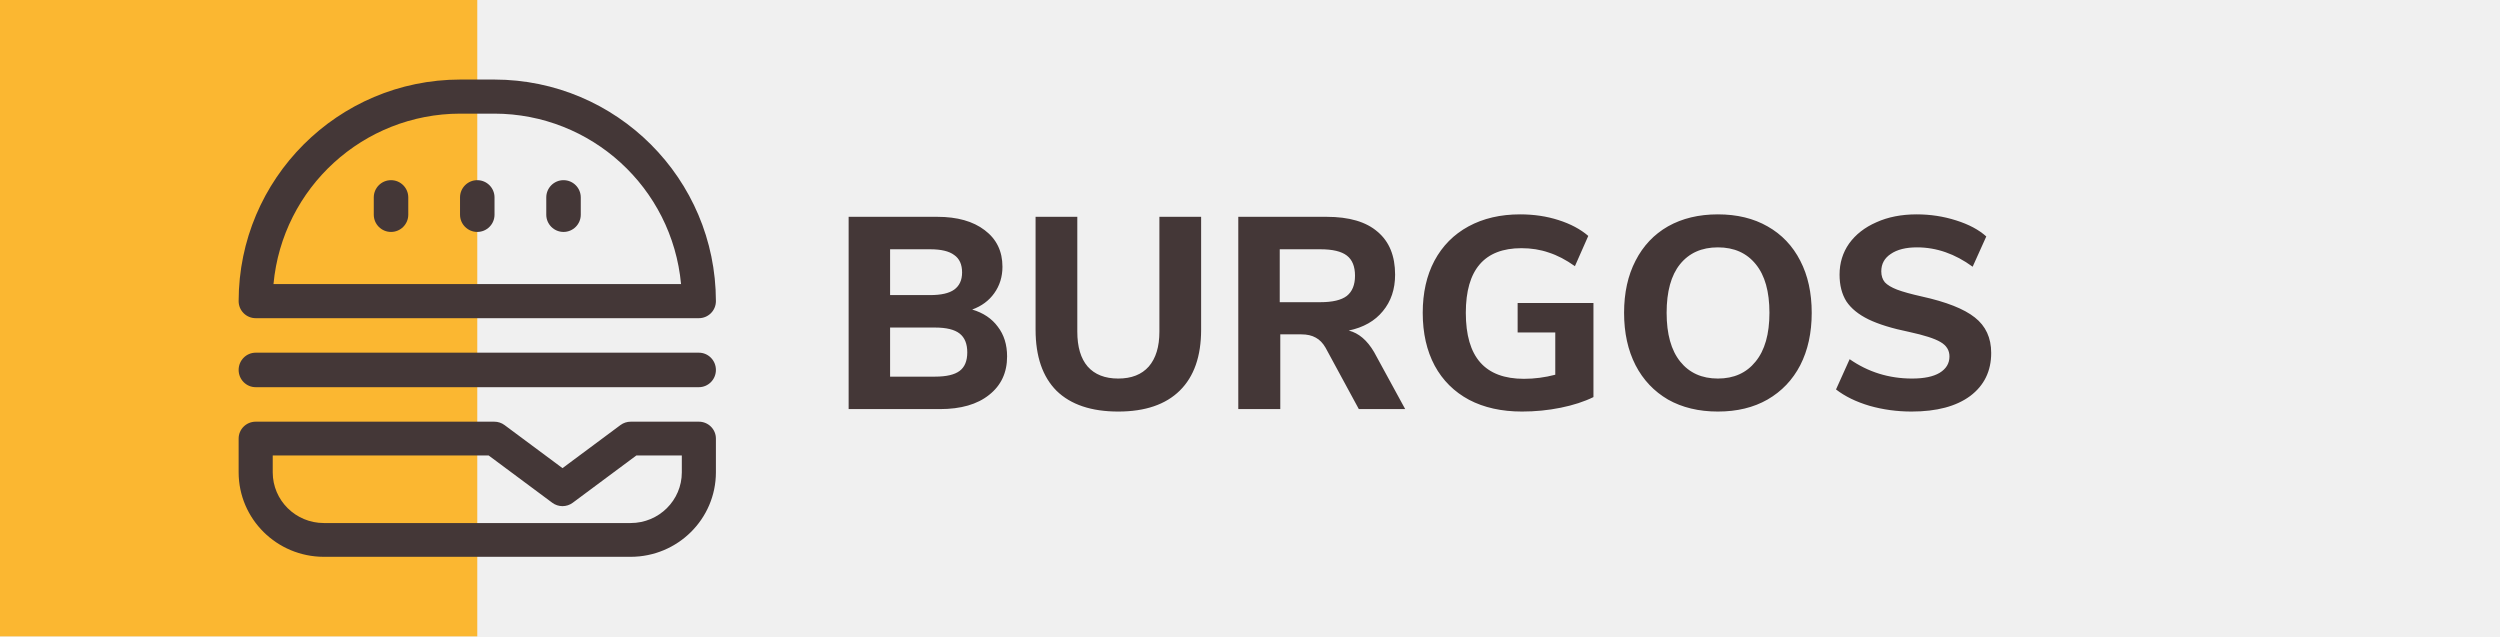
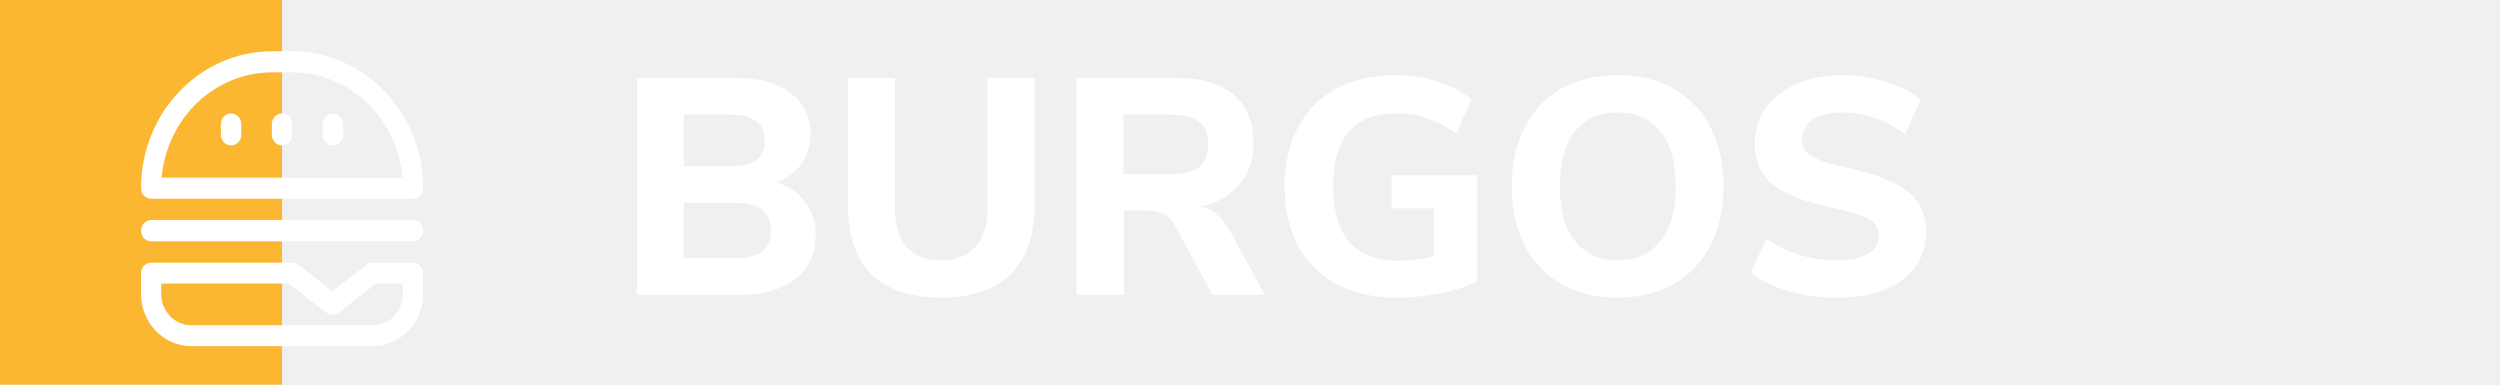
- <svg xmlns="http://www.w3.org/2000/svg" width="220" height="56" viewBox="0 0 220 56" fill="none">
-   <rect width="42" height="56" fill="#FBB731" />
-   <path fill-rule="evenodd" clip-rule="evenodd" d="M40.5 7H43.5C54.264 7.012 62.988 15.736 63 26.5C63 27.328 62.328 28 61.5 28H22.5C21.672 28 21 27.328 21 26.5C21.012 15.736 29.736 7.012 40.5 7ZM40.5 10C31.972 10.01 24.853 16.509 24.067 25H59.932C59.147 16.509 52.028 10.01 43.5 10H40.5Z" fill="#443737" />
-   <path fill-rule="evenodd" clip-rule="evenodd" d="M55.5 37.108H61.5C62.328 37.108 63 37.774 63 38.595V41.568C62.995 45.67 59.64 48.995 55.5 49H28.5C24.36 48.995 21.005 45.67 21 41.568V38.595C21 37.774 21.672 37.108 22.5 37.108H43.5C43.825 37.108 44.14 37.213 44.4 37.406L49.5 41.196L54.6 37.406C54.86 37.213 55.175 37.108 55.5 37.108ZM55.5 46.027C57.985 46.027 60 44.031 60 41.568V40.081H55.999L50.4 44.243C49.867 44.64 49.133 44.64 48.6 44.243L43.001 40.081H24V41.568C24 44.031 26.015 46.027 28.5 46.027H55.5Z" fill="#443737" />
-   <path d="M61.5 31.036H22.5C21.672 31.036 21 31.716 21 32.554C21 33.392 21.672 34.072 22.5 34.072H61.5C62.328 34.072 63 33.393 63 32.554C63 31.716 62.328 31.036 61.5 31.036Z" fill="#443737" />
-   <path d="M34.41 15.855C33.571 15.855 32.892 16.535 32.892 17.373V18.892C32.892 19.73 33.571 20.41 34.41 20.41C35.248 20.41 35.928 19.73 35.928 18.892V17.373C35.928 16.535 35.248 15.855 34.41 15.855Z" fill="#443737" />
-   <path d="M42 15.855C41.162 15.855 40.482 16.535 40.482 17.373V18.892C40.482 19.73 41.162 20.41 42 20.41C42.838 20.41 43.518 19.73 43.518 18.892V17.373C43.518 16.535 42.838 15.855 42 15.855Z" fill="#443737" />
-   <path d="M49.59 15.855C48.752 15.855 48.072 16.535 48.072 17.373V18.892C48.072 19.73 48.752 20.41 49.59 20.41C50.429 20.41 51.108 19.73 51.108 18.892V17.373C51.108 16.535 50.429 15.855 49.59 15.855Z" fill="#443737" />
-   <path d="M85.552 27.24C86.528 27.528 87.28 28.032 87.808 28.752C88.352 29.456 88.624 30.328 88.624 31.368C88.624 32.792 88.096 33.92 87.04 34.752C86 35.584 84.56 36 82.72 36H74.68V19.08H82.48C84.24 19.08 85.632 19.472 86.656 20.256C87.696 21.04 88.216 22.112 88.216 23.472C88.216 24.352 87.976 25.128 87.496 25.8C87.032 26.456 86.384 26.936 85.552 27.24ZM78.328 25.968H81.856C82.816 25.968 83.52 25.808 83.968 25.488C84.432 25.152 84.664 24.648 84.664 23.976C84.664 23.272 84.432 22.76 83.968 22.44C83.52 22.104 82.816 21.936 81.856 21.936H78.328V25.968ZM82.288 33.144C83.28 33.144 84 32.976 84.448 32.64C84.896 32.304 85.12 31.76 85.12 31.008C85.12 30.256 84.896 29.704 84.448 29.352C84 29 83.28 28.824 82.288 28.824H78.328V33.144H82.288ZM98.403 36.216C96.035 36.216 94.227 35.608 92.979 34.392C91.747 33.16 91.131 31.368 91.131 29.016V19.08H94.803V29.184C94.803 30.528 95.107 31.552 95.715 32.256C96.339 32.96 97.235 33.312 98.403 33.312C99.571 33.312 100.467 32.96 101.091 32.256C101.715 31.536 102.027 30.512 102.027 29.184V19.08H105.699V29.016C105.699 31.352 105.075 33.136 103.827 34.368C102.579 35.6 100.771 36.216 98.403 36.216ZM123.657 36H119.577L116.649 30.6C116.409 30.184 116.121 29.888 115.785 29.712C115.449 29.52 115.025 29.424 114.513 29.424H112.665V36H108.969V19.08H116.745C118.729 19.08 120.225 19.52 121.233 20.4C122.257 21.264 122.769 22.52 122.769 24.168C122.769 25.448 122.409 26.52 121.689 27.384C120.985 28.248 119.985 28.816 118.689 29.088C119.569 29.312 120.313 29.944 120.921 30.984L123.657 36ZM116.193 26.592C117.265 26.592 118.041 26.408 118.521 26.04C119.001 25.656 119.241 25.064 119.241 24.264C119.241 23.448 119.001 22.856 118.521 22.488C118.041 22.12 117.265 21.936 116.193 21.936H112.617V26.592H116.193ZM140.224 26.664V34.944C139.408 35.344 138.448 35.656 137.344 35.88C136.24 36.104 135.104 36.216 133.936 36.216C132.144 36.216 130.592 35.872 129.28 35.184C127.968 34.48 126.96 33.48 126.256 32.184C125.552 30.872 125.2 29.32 125.2 27.528C125.2 25.768 125.544 24.24 126.232 22.944C126.936 21.632 127.936 20.624 129.232 19.92C130.528 19.216 132.04 18.864 133.768 18.864C134.984 18.864 136.112 19.032 137.152 19.368C138.208 19.704 139.08 20.168 139.768 20.76L138.592 23.424C137.808 22.864 137.04 22.464 136.288 22.224C135.552 21.968 134.752 21.84 133.888 21.84C130.624 21.84 128.992 23.736 128.992 27.528C128.992 29.48 129.416 30.936 130.264 31.896C131.112 32.856 132.392 33.336 134.104 33.336C135.032 33.336 135.952 33.216 136.864 32.976V29.256H133.552V26.664H140.224ZM151.175 36.216C149.495 36.216 148.031 35.864 146.783 35.16C145.551 34.44 144.599 33.432 143.927 32.136C143.255 30.824 142.919 29.288 142.919 27.528C142.919 25.768 143.255 24.24 143.927 22.944C144.599 21.632 145.551 20.624 146.783 19.92C148.031 19.216 149.495 18.864 151.175 18.864C152.855 18.864 154.311 19.216 155.543 19.92C156.791 20.624 157.751 21.632 158.423 22.944C159.095 24.24 159.431 25.768 159.431 27.528C159.431 29.288 159.095 30.824 158.423 32.136C157.751 33.432 156.791 34.44 155.543 35.16C154.311 35.864 152.855 36.216 151.175 36.216ZM151.175 33.312C152.583 33.312 153.687 32.816 154.487 31.824C155.303 30.832 155.711 29.4 155.711 27.528C155.711 25.656 155.311 24.232 154.511 23.256C153.711 22.264 152.599 21.768 151.175 21.768C149.751 21.768 148.639 22.264 147.839 23.256C147.055 24.232 146.663 25.656 146.663 27.528C146.663 29.4 147.063 30.832 147.863 31.824C148.663 32.816 149.767 33.312 151.175 33.312ZM168.217 36.216C166.937 36.216 165.705 36.048 164.521 35.712C163.337 35.36 162.353 34.88 161.569 34.272L162.769 31.608C164.401 32.744 166.233 33.312 168.265 33.312C169.321 33.312 170.129 33.144 170.689 32.808C171.265 32.456 171.553 31.976 171.553 31.368C171.553 30.824 171.289 30.4 170.761 30.096C170.249 29.792 169.329 29.496 168.001 29.208C166.513 28.904 165.321 28.536 164.425 28.104C163.545 27.672 162.897 27.144 162.481 26.52C162.081 25.88 161.881 25.096 161.881 24.168C161.881 23.144 162.161 22.232 162.721 21.432C163.297 20.632 164.097 20.008 165.121 19.56C166.145 19.096 167.329 18.864 168.673 18.864C169.873 18.864 171.025 19.04 172.129 19.392C173.249 19.744 174.137 20.216 174.793 20.808L173.593 23.472C172.041 22.336 170.409 21.768 168.697 21.768C167.721 21.768 166.953 21.96 166.393 22.344C165.833 22.712 165.553 23.224 165.553 23.88C165.553 24.264 165.657 24.584 165.865 24.84C166.089 25.08 166.449 25.296 166.945 25.488C167.457 25.68 168.177 25.88 169.105 26.088C171.281 26.568 172.841 27.184 173.785 27.936C174.745 28.688 175.225 29.728 175.225 31.056C175.225 32.656 174.609 33.92 173.377 34.848C172.145 35.76 170.425 36.216 168.217 36.216Z" fill="#443737" />
+ <svg xmlns="http://www.w3.org/2000/svg" width="195" height="30" viewBox="0 0 195 30" fill="none">
+   <rect width="22" height="30" fill="#FBB731" />
+   <path fill-rule="evenodd" clip-rule="evenodd" d="M21.214 4H22.786C28.424 4.007 32.993 8.784 33 14.679C33 15.132 32.648 15.5 32.214 15.5H11.786C11.352 15.5 11 15.132 11 14.679C11.007 8.784 15.576 4.007 21.214 4ZM21.214 5.643C16.747 5.648 13.018 9.207 12.607 13.857H31.393C30.982 9.207 27.253 5.648 22.786 5.643H21.214Z" fill="white" />
+   <path fill-rule="evenodd" clip-rule="evenodd" d="M29.071 20.488H32.214C32.648 20.488 33 20.852 33 21.302V22.93C32.997 25.177 31.24 26.997 29.071 27H14.929C12.76 26.997 11.003 25.177 11 22.93V21.302C11 20.852 11.352 20.488 11.786 20.488H22.786C22.956 20.488 23.121 20.545 23.257 20.651L25.929 22.727L28.6 20.651C28.736 20.545 28.901 20.488 29.071 20.488ZM29.071 25.372C30.373 25.372 31.429 24.279 31.429 22.93V22.116H29.333L26.4 24.395C26.121 24.612 25.736 24.612 25.457 24.395L22.524 22.116H12.571V22.93C12.571 24.279 13.627 25.372 14.929 25.372H29.071Z" fill="white" />
+   <path d="M32.214 17.163H11.786C11.352 17.163 11 17.535 11 17.994C11 18.453 11.352 18.825 11.786 18.825H32.214C32.648 18.825 33 18.453 33 17.994C33 17.535 32.648 17.163 32.214 17.163Z" fill="white" />
+   <path d="M18.024 8.849C17.585 8.849 17.229 9.222 17.229 9.681V10.512C17.229 10.971 17.585 11.343 18.024 11.343C18.463 11.343 18.819 10.971 18.819 10.512V9.681C18.819 9.222 18.463 8.849 18.024 8.849Z" fill="white" />
+   <path d="M22 8.849C21.561 8.849 21.205 9.222 21.205 9.681V10.512C21.205 10.971 21.561 11.343 22 11.343C22.439 11.343 22.795 10.971 22.795 10.512V9.681C22.795 9.222 22.439 8.849 22 8.849Z" fill="white" />
+   <path d="M25.976 8.849C25.537 8.849 25.181 9.222 25.181 9.681V10.512C25.181 10.971 25.537 11.343 25.976 11.343C26.415 11.343 26.771 10.971 26.771 10.512V9.681C26.771 9.222 26.415 8.849 25.976 8.849Z" fill="white" />
+   <path d="M60.552 14.24C61.528 14.528 62.28 15.032 62.808 15.752C63.352 16.456 63.624 17.328 63.624 18.368C63.624 19.792 63.096 20.92 62.04 21.752C61 22.584 59.56 23 57.72 23H49.68V6.08H57.48C59.24 6.08 60.632 6.472 61.656 7.256C62.696 8.04 63.216 9.112 63.216 10.472C63.216 11.352 62.976 12.128 62.496 12.8C62.032 13.456 61.384 13.936 60.552 14.24ZM53.328 12.968H56.856C57.816 12.968 58.52 12.808 58.968 12.488C59.432 12.152 59.664 11.648 59.664 10.976C59.664 10.272 59.432 9.76 58.968 9.44C58.52 9.104 57.816 8.936 56.856 8.936H53.328V12.968ZM57.288 20.144C58.28 20.144 59 19.976 59.448 19.64C59.896 19.304 60.12 18.76 60.12 18.008C60.12 17.256 59.896 16.704 59.448 16.352C59 16 58.28 15.824 57.288 15.824H53.328V20.144H57.288ZM73.403 23.216C71.035 23.216 69.227 22.608 67.979 21.392C66.747 20.16 66.131 18.368 66.131 16.016V6.08H69.803V16.184C69.803 17.528 70.107 18.552 70.715 19.256C71.339 19.96 72.235 20.312 73.403 20.312C74.571 20.312 75.467 19.96 76.091 19.256C76.715 18.536 77.027 17.512 77.027 16.184V6.08H80.699V16.016C80.699 18.352 80.075 20.136 78.827 21.368C77.579 22.6 75.771 23.216 73.403 23.216ZM98.657 23H94.577L91.649 17.6C91.409 17.184 91.121 16.888 90.785 16.712C90.449 16.52 90.025 16.424 89.513 16.424H87.665V23H83.969V6.08H91.745C93.729 6.08 95.225 6.52 96.233 7.4C97.257 8.264 97.769 9.52 97.769 11.168C97.769 12.448 97.409 13.52 96.689 14.384C95.985 15.248 94.985 15.816 93.689 16.088C94.569 16.312 95.313 16.944 95.921 17.984L98.657 23ZM91.193 13.592C92.265 13.592 93.041 13.408 93.521 13.04C94.001 12.656 94.241 12.064 94.241 11.264C94.241 10.448 94.001 9.856 93.521 9.488C93.041 9.12 92.265 8.936 91.193 8.936H87.617V13.592H91.193ZM115.224 13.664V21.944C114.408 22.344 113.448 22.656 112.344 22.88C111.24 23.104 110.104 23.216 108.936 23.216C107.144 23.216 105.592 22.872 104.28 22.184C102.968 21.48 101.96 20.48 101.256 19.184C100.552 17.872 100.2 16.32 100.2 14.528C100.2 12.768 100.544 11.24 101.232 9.944C101.936 8.632 102.936 7.624 104.232 6.92C105.528 6.216 107.04 5.864 108.768 5.864C109.984 5.864 111.112 6.032 112.152 6.368C113.208 6.704 114.08 7.168 114.768 7.76L113.592 10.424C112.808 9.864 112.04 9.464 111.288 9.224C110.552 8.968 109.752 8.84 108.888 8.84C105.624 8.84 103.992 10.736 103.992 14.528C103.992 16.48 104.416 17.936 105.264 18.896C106.112 19.856 107.392 20.336 109.104 20.336C110.032 20.336 110.952 20.216 111.864 19.976V16.256H108.552V13.664H115.224ZM126.175 23.216C124.495 23.216 123.031 22.864 121.783 22.16C120.551 21.44 119.599 20.432 118.927 19.136C118.255 17.824 117.919 16.288 117.919 14.528C117.919 12.768 118.255 11.24 118.927 9.944C119.599 8.632 120.551 7.624 121.783 6.92C123.031 6.216 124.495 5.864 126.175 5.864C127.855 5.864 129.311 6.216 130.543 6.92C131.791 7.624 132.751 8.632 133.423 9.944C134.095 11.24 134.431 12.768 134.431 14.528C134.431 16.288 134.095 17.824 133.423 19.136C132.751 20.432 131.791 21.44 130.543 22.16C129.311 22.864 127.855 23.216 126.175 23.216ZM126.175 20.312C127.583 20.312 128.687 19.816 129.487 18.824C130.303 17.832 130.711 16.4 130.711 14.528C130.711 12.656 130.311 11.232 129.511 10.256C128.711 9.264 127.599 8.768 126.175 8.768C124.751 8.768 123.639 9.264 122.839 10.256C122.055 11.232 121.663 12.656 121.663 14.528C121.663 16.4 122.063 17.832 122.863 18.824C123.663 19.816 124.767 20.312 126.175 20.312ZM143.217 23.216C141.937 23.216 140.705 23.048 139.521 22.712C138.337 22.36 137.353 21.88 136.569 21.272L137.769 18.608C139.401 19.744 141.233 20.312 143.265 20.312C144.321 20.312 145.129 20.144 145.689 19.808C146.265 19.456 146.553 18.976 146.553 18.368C146.553 17.824 146.289 17.4 145.761 17.096C145.249 16.792 144.329 16.496 143.001 16.208C141.513 15.904 140.321 15.536 139.425 15.104C138.545 14.672 137.897 14.144 137.481 13.52C137.081 12.88 136.881 12.096 136.881 11.168C136.881 10.144 137.161 9.232 137.721 8.432C138.297 7.632 139.097 7.008 140.121 6.56C141.145 6.096 142.329 5.864 143.673 5.864C144.873 5.864 146.025 6.04 147.129 6.392C148.249 6.744 149.137 7.216 149.793 7.808L148.593 10.472C147.041 9.336 145.409 8.768 143.697 8.768C142.721 8.768 141.953 8.96 141.393 9.344C140.833 9.712 140.553 10.224 140.553 10.88C140.553 11.264 140.657 11.584 140.865 11.84C141.089 12.08 141.449 12.296 141.945 12.488C142.457 12.68 143.177 12.88 144.105 13.088C146.281 13.568 147.841 14.184 148.785 14.936C149.745 15.688 150.225 16.728 150.225 18.056C150.225 19.656 149.609 20.92 148.377 21.848C147.145 22.76 145.425 23.216 143.217 23.216Z" fill="white" />
</svg>
